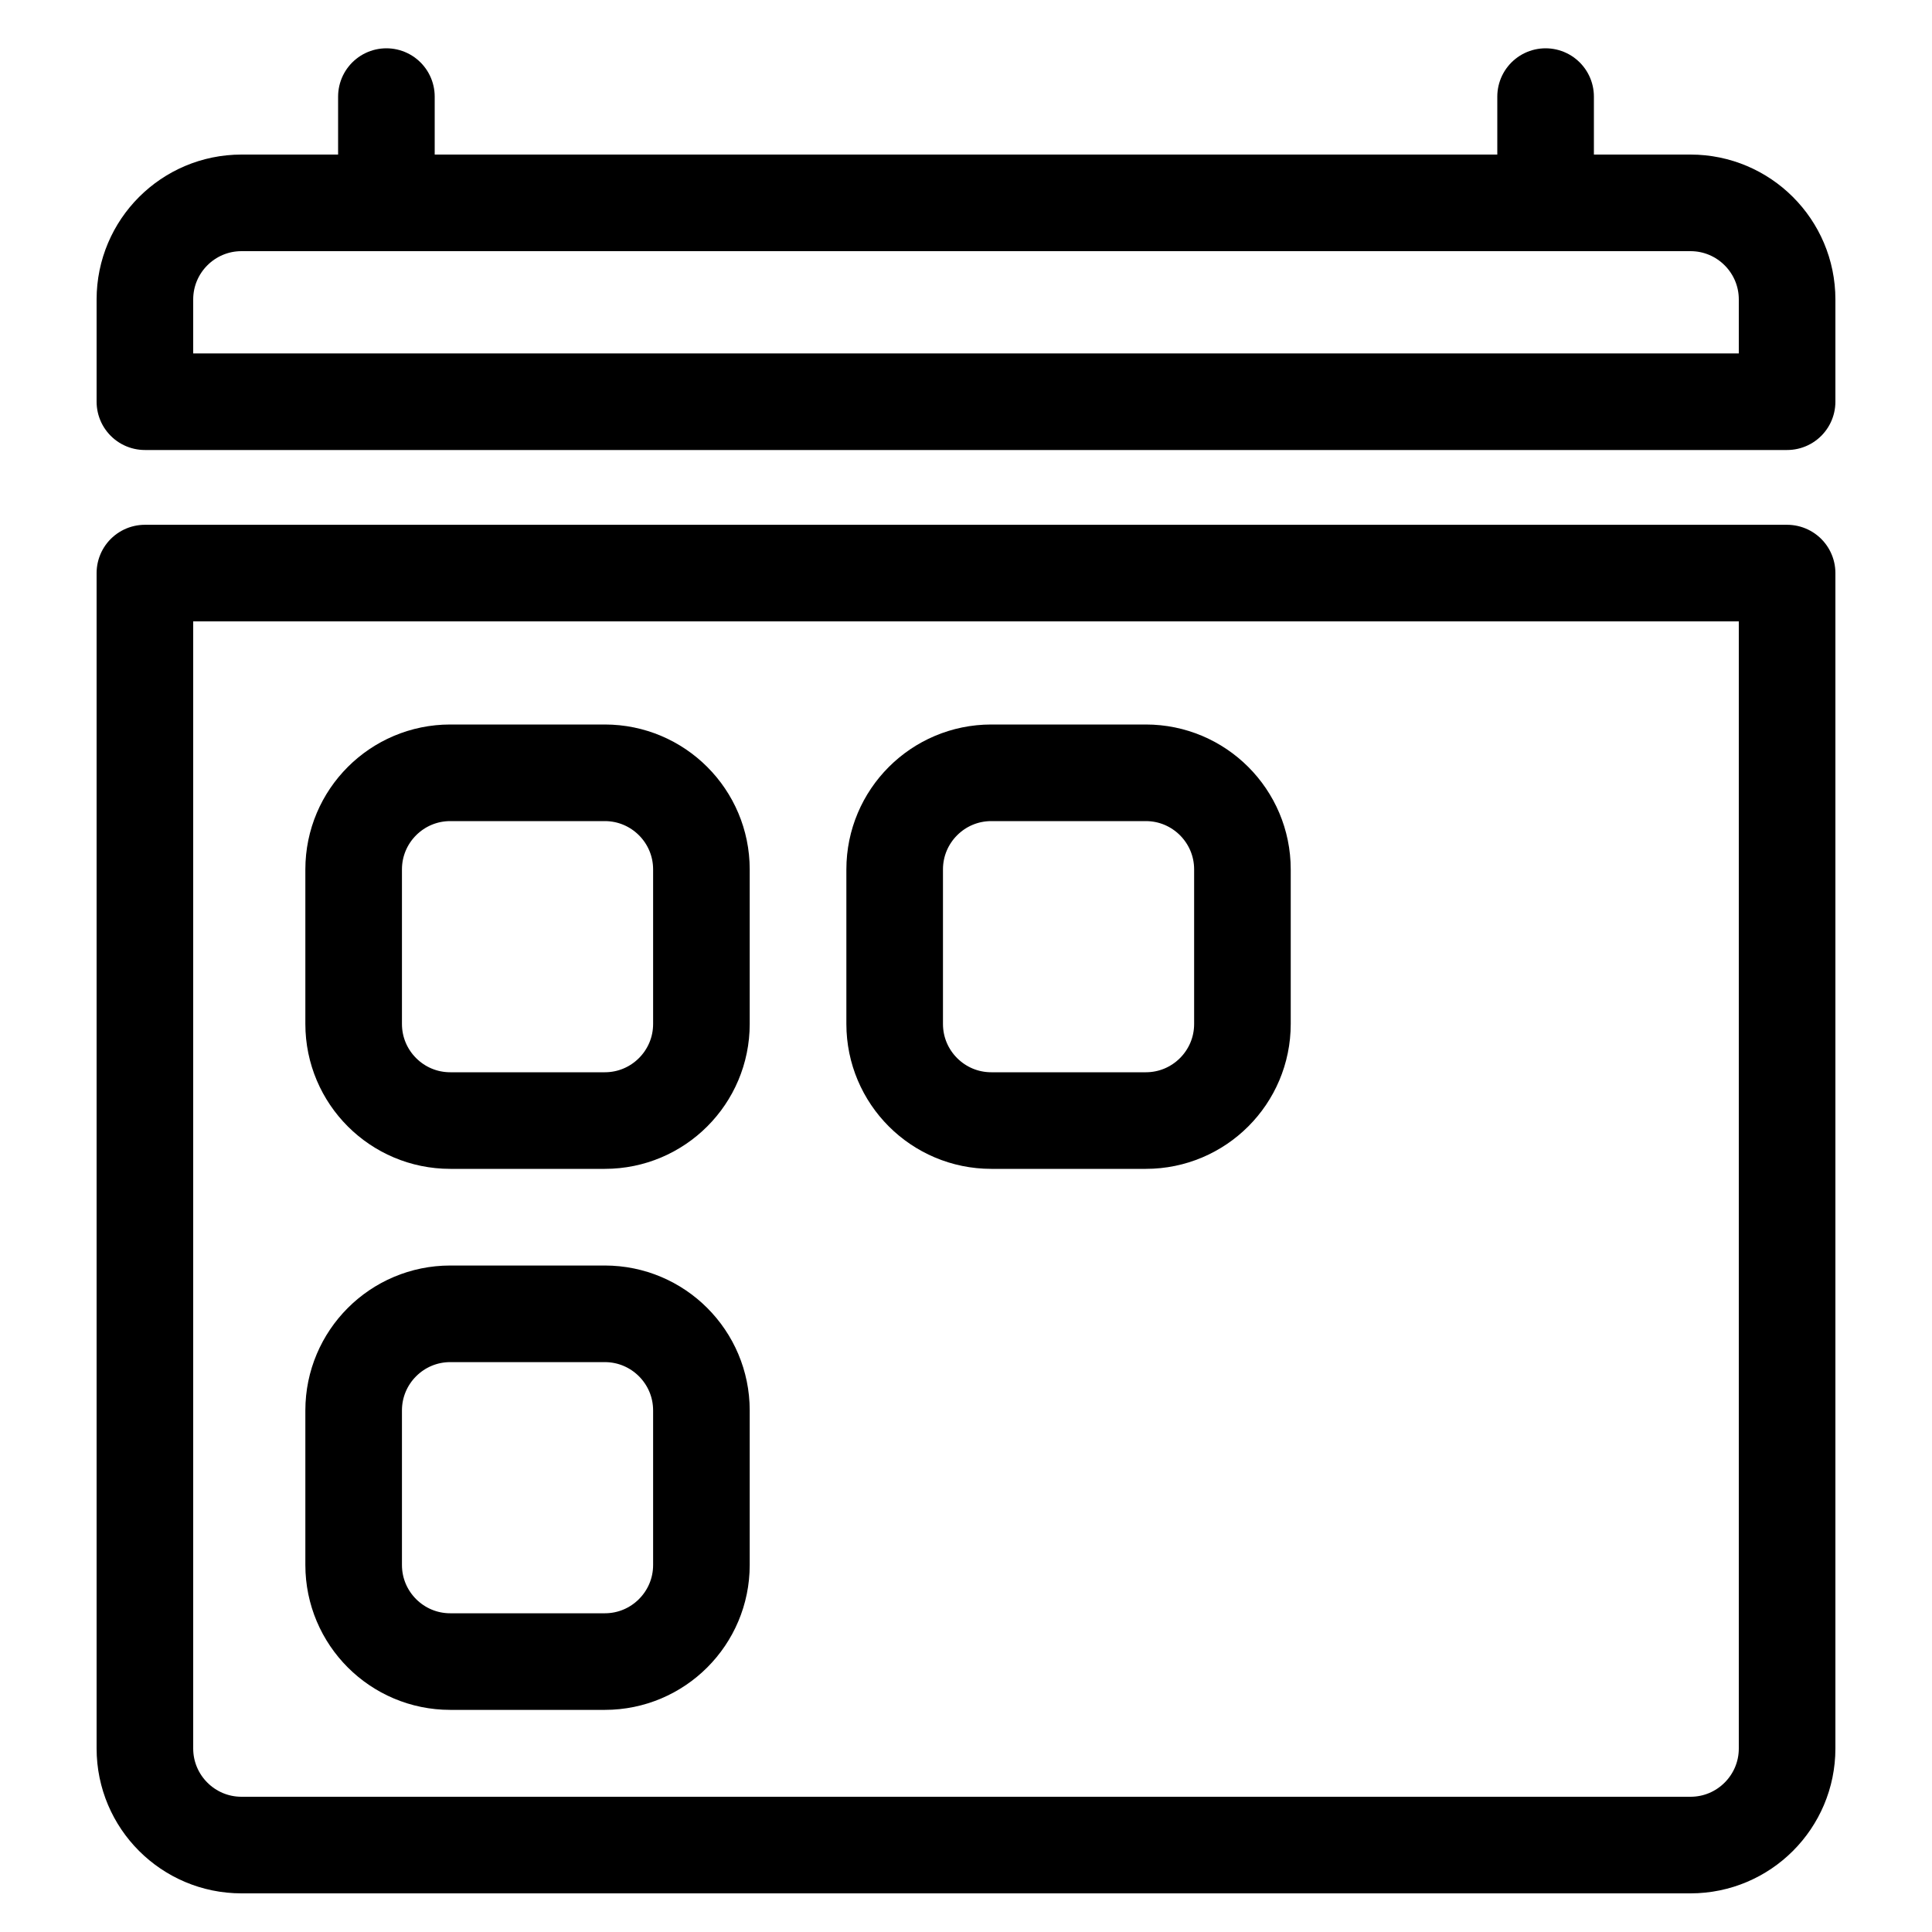
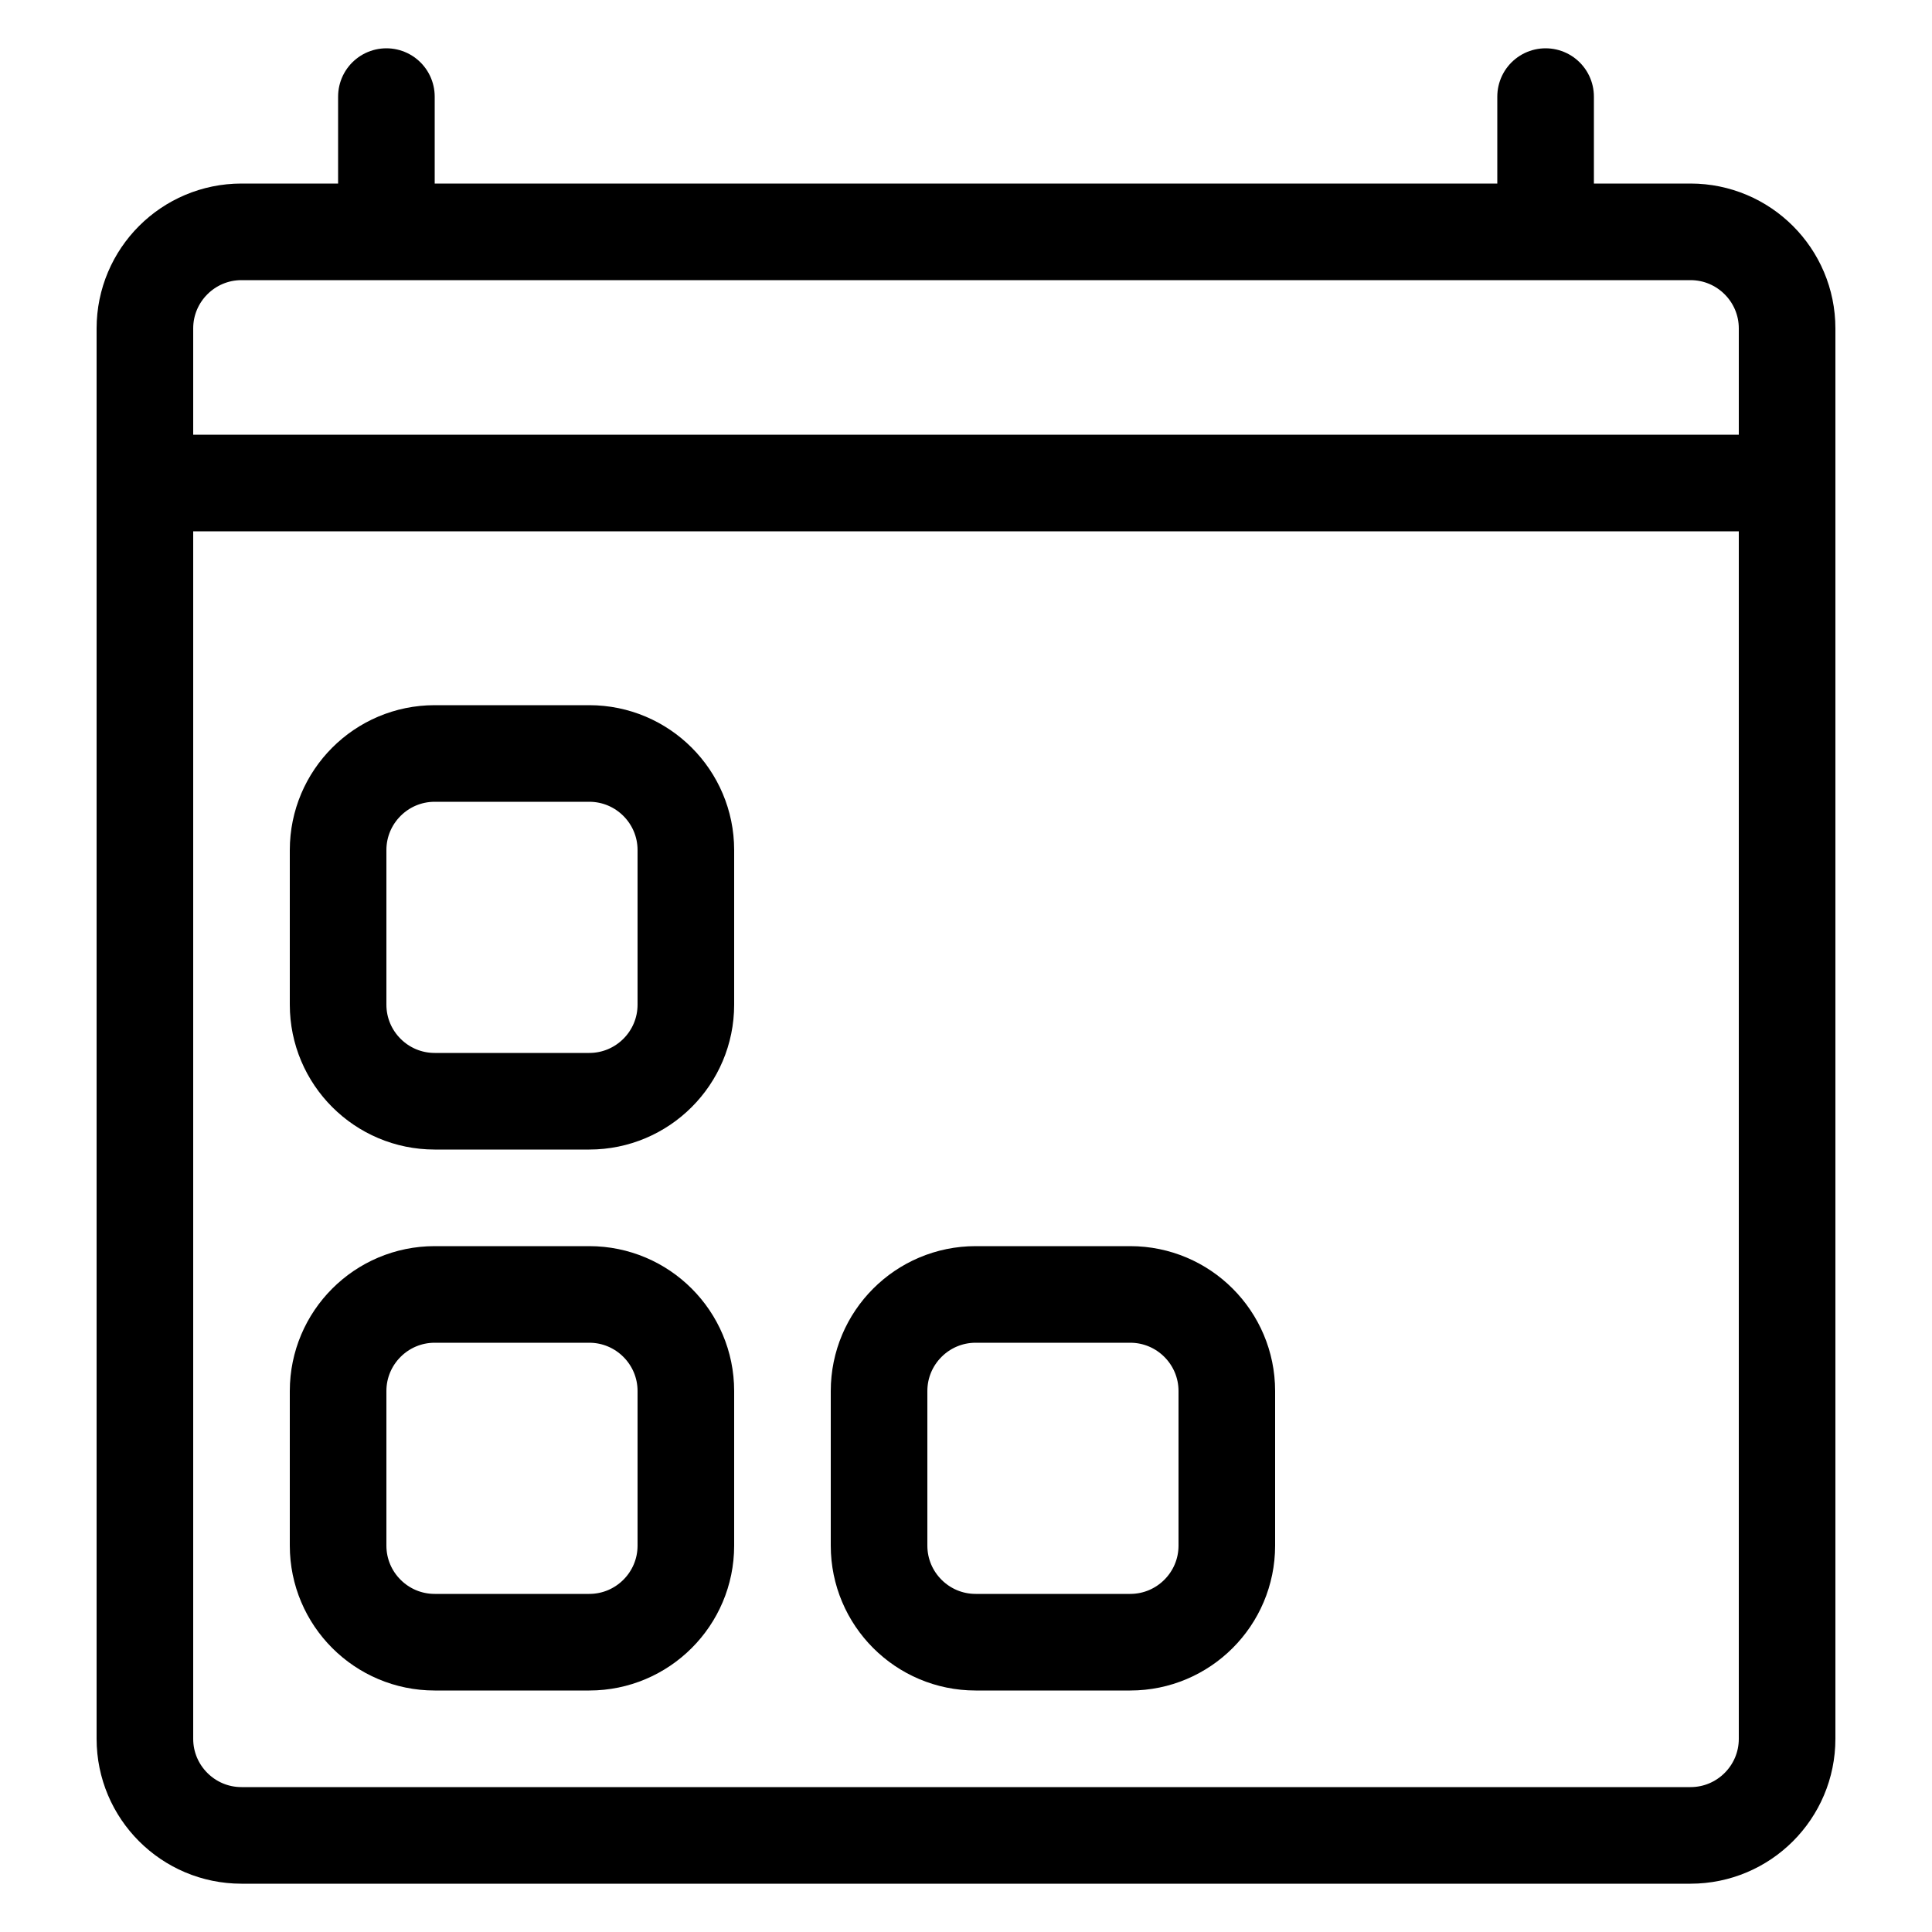
<svg xmlns="http://www.w3.org/2000/svg" width="100%" height="100%" viewBox="0 0 100 100" version="1.1" xml:space="preserve" style="fill-rule:evenodd;clip-rule:evenodd;stroke-linecap:round;stroke-linejoin:round;stroke-miterlimit:1.5;">
-   <path d="M92.5,29.663l0,60.837c0,2.76 -2.24,5 -5,5l-75,0c-2.76,0 -5,-2.24 -5,-5l0,-60.837l85,0Zm-5,-19.163c2.76,0 5,2.24 5,5l0,5.292l-85,0l0,-5.292c0,-2.76 2.24,-5 5,-5l75,0Z" style="fill:none;stroke:#000;stroke-width:5px;" />
-   <path d="M36.305,45c0,-2.76 -2.241,-5 -5,-5l-8,0c-2.76,0 -5,2.24 -5,5l0,8c0,2.76 2.24,5 5,5l8,0c2.759,0 5,-2.24 5,-5l0,-8Z" style="fill:none;stroke:#000;stroke-width:5px;" />
-   <path d="M36.305,73.003c0,-2.759 -2.241,-5 -5,-5l-8,0c-2.76,0 -5,2.241 -5,5l0,8c0,2.76 2.24,5 5,5l8,0c2.759,0 5,-2.24 5,-5l0,-8Z" style="fill:none;stroke:#000;stroke-width:5px;" />
-   <path d="M64.308,45c0,-2.76 -2.24,-5 -5,-5l-8,0c-2.76,0 -5,2.24 -5,5l0,8c0,2.76 2.24,5 5,5l8,0c2.76,0 5,-2.24 5,-5l0,-8Z" style="fill:none;stroke:#000;stroke-width:5px;" />
+   <path d="M92.5,25l0,65c0,2.76 -2.24,5 -5,5l-75,0c-2.76,0 -5,-2.24 -5,-5l0,-65l85,0Zm-5,-13c2.76,0 5,2.24 5,5l0,8l-85,0l0,-8c0,-2.76 2.24,-5 5,-5l75,0Z" style="fill:none;stroke:#000;stroke-width:5px;" />
+   <path d="M35.5,72c0,-2.759 -2.241,-5 -5,-5l-8,0c-2.76,0 -5,2.241 -5,5l0,8c0,2.76 2.24,5 5,5l8,0c2.759,0 5,-2.24 5,-5l0,-8Z" style="fill:none;stroke:#000;stroke-width:5px;" />
+   <path d="M63.5,72c0,-2.759 -2.241,-5 -5,-5l-8,0c-2.76,0 -5,2.241 -5,5l0,8c0,2.76 2.24,5 5,5l8,0c2.759,0 5,-2.24 5,-5l0,-8Z" style="fill:none;stroke:#000;stroke-width:5px;" />
+   <path d="M35.5,44c0,-2.759 -2.241,-5 -5,-5l-8,0c-2.76,0 -5,2.241 -5,5l0,8c0,2.76 2.24,5 5,5l8,0c2.759,0 5,-2.24 5,-5l0,-8Z" style="fill:none;stroke:#000;stroke-width:5px;" />
  <path d="M20,5l0,5.5" style="fill:none;stroke:#000;stroke-width:5px;" />
  <path d="M80,5l0,5.5" style="fill:none;stroke:#000;stroke-width:5px;" />
</svg>
